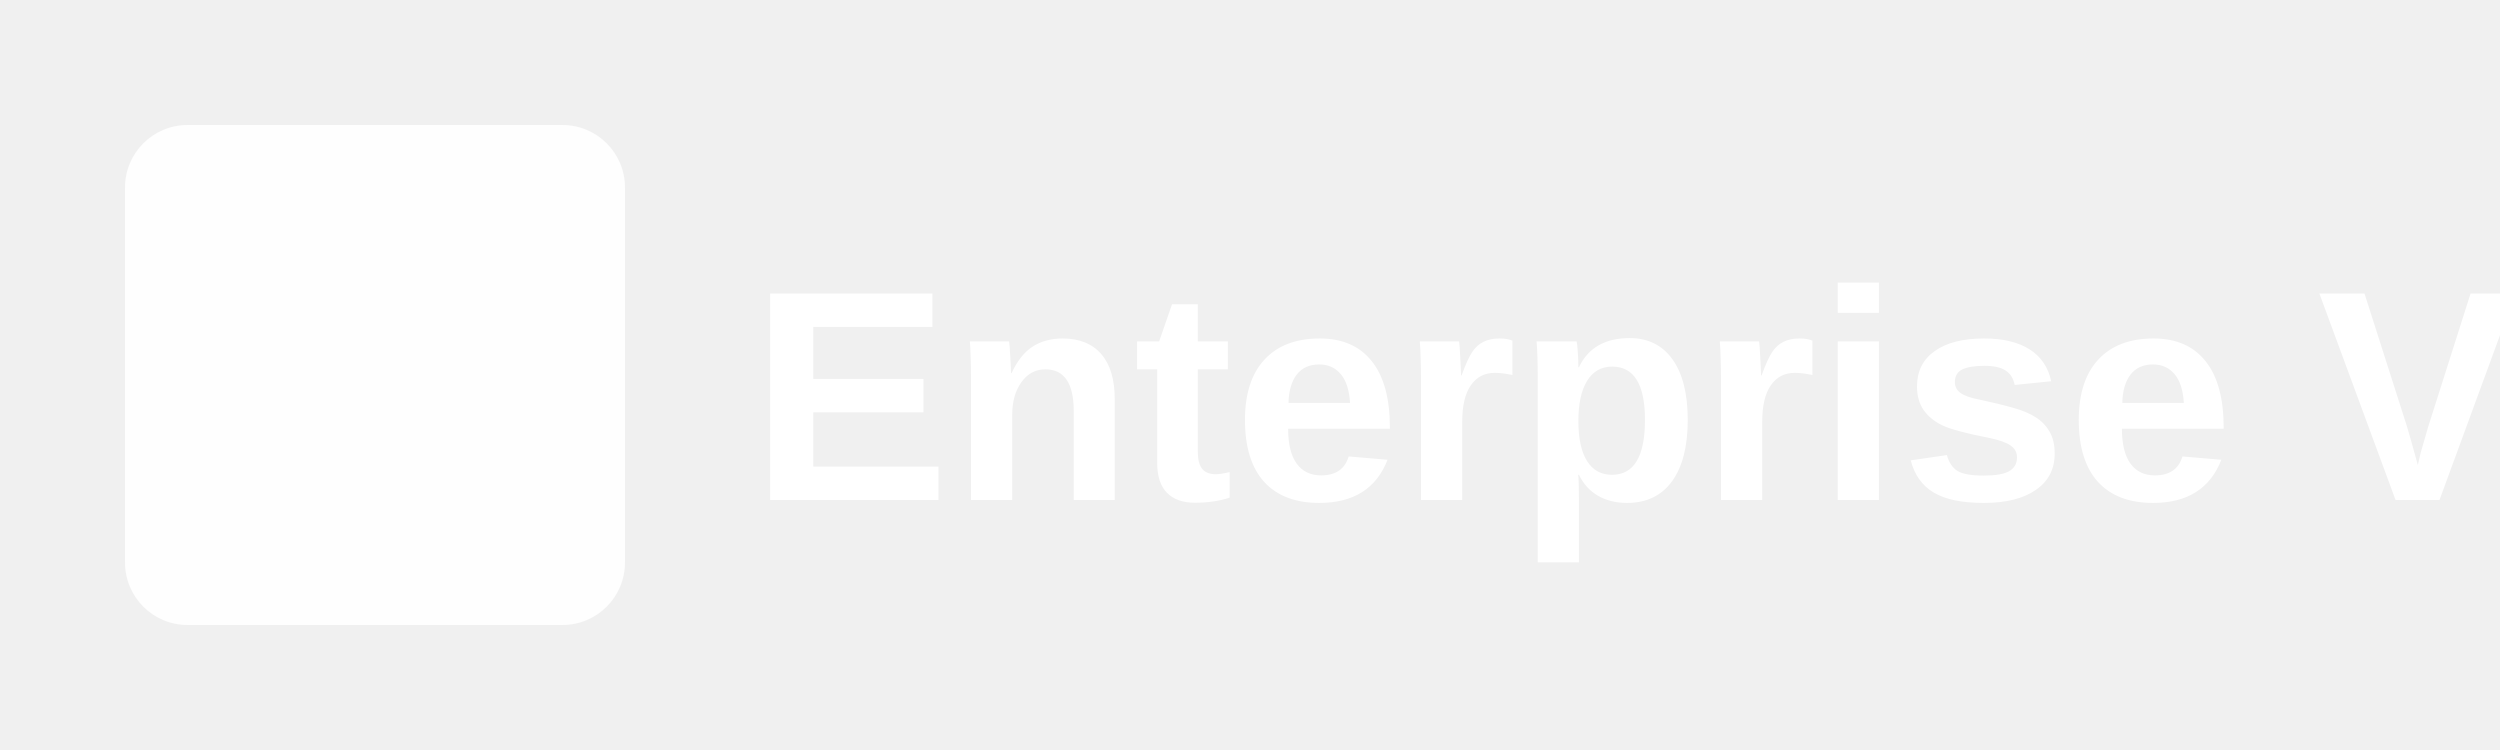
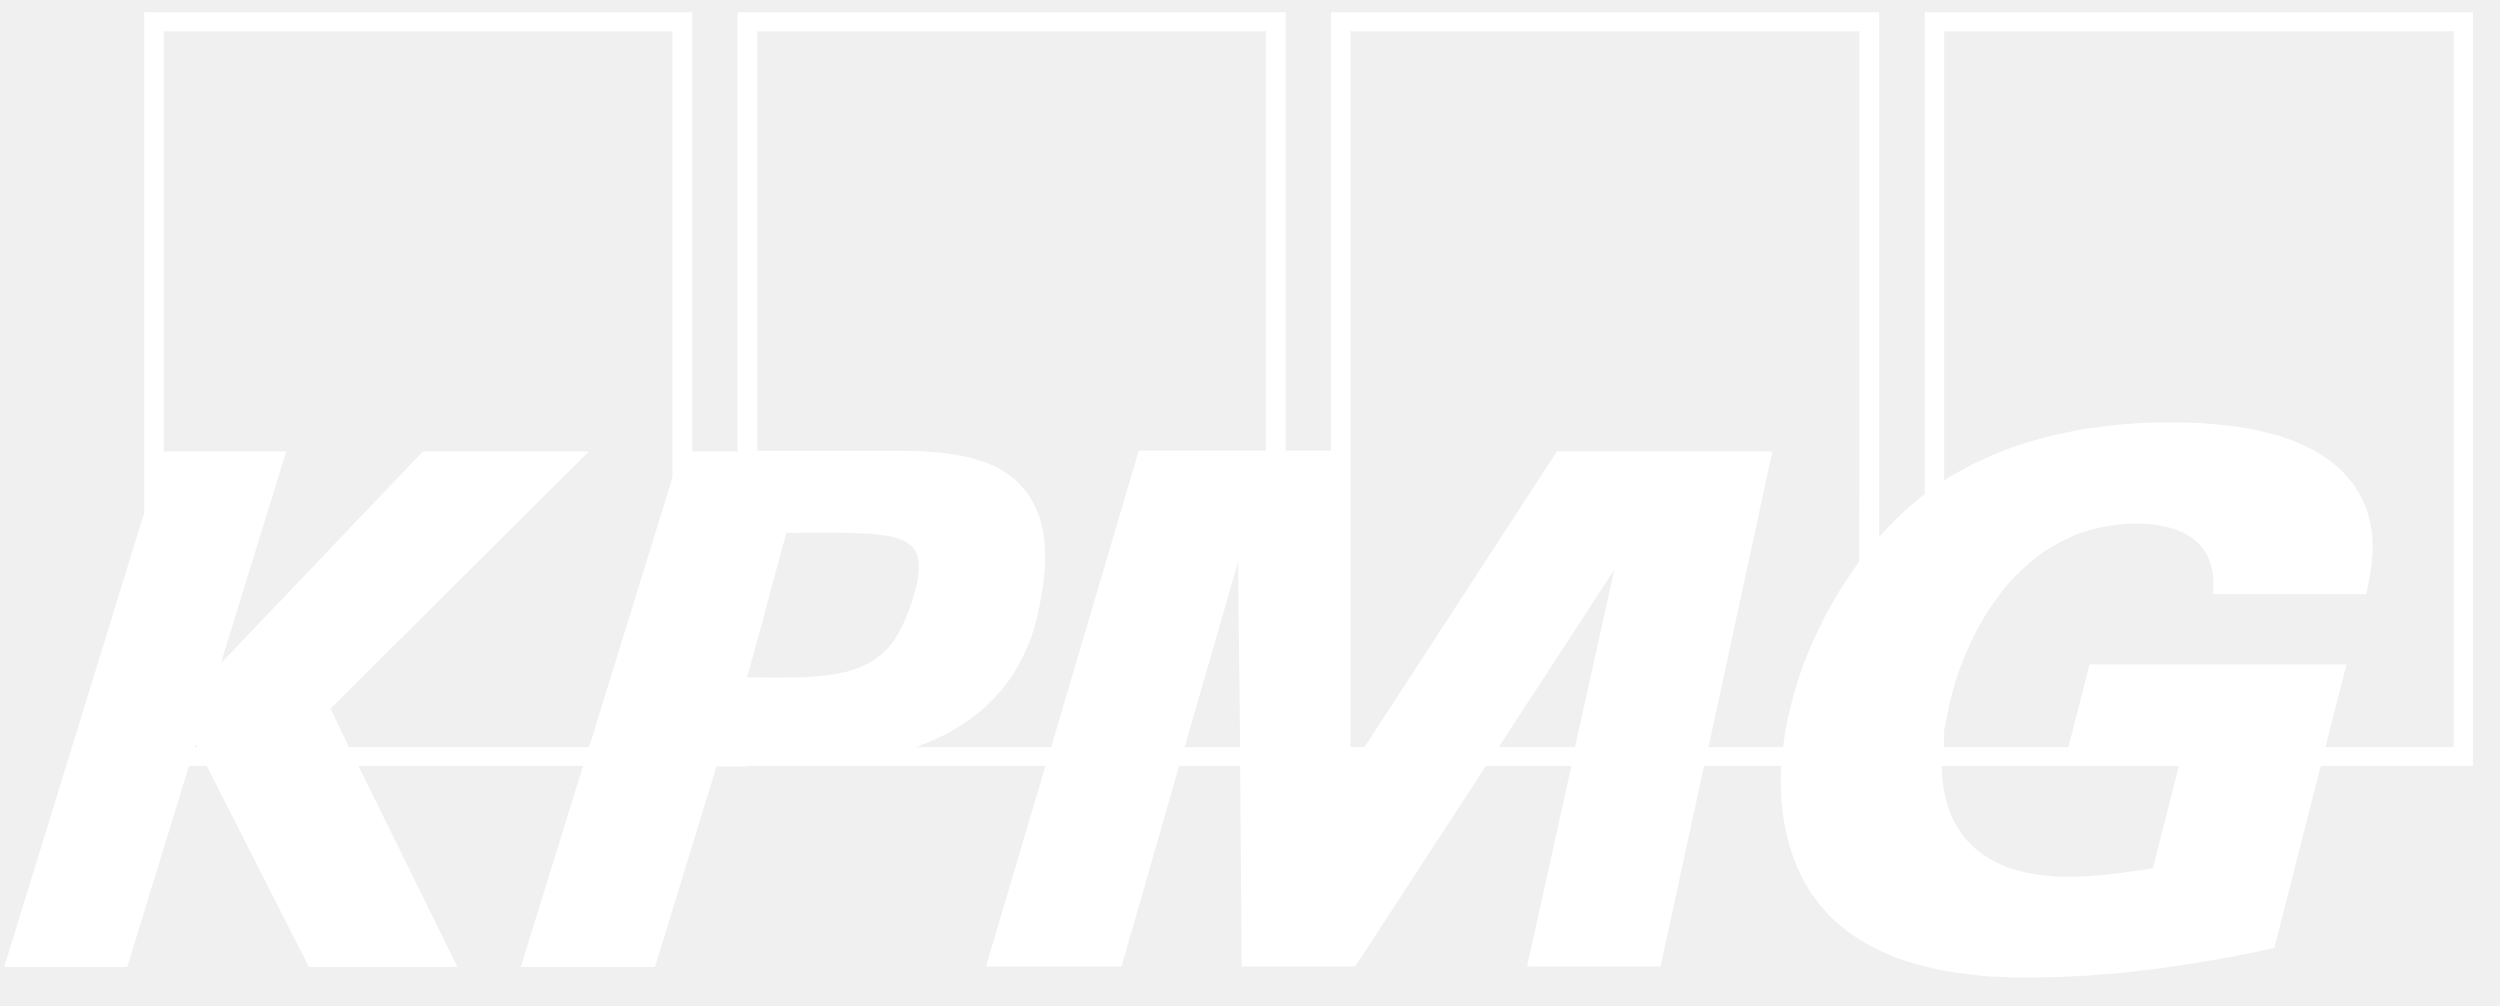
- <svg xmlns="http://www.w3.org/2000/svg" viewBox="0 0 200 60" fill="white">
-   <rect x="10" y="10" width="40" height="40" rx="5" fill="white" opacity="0.9" />
-   <text x="60" y="40" font-family="Arial, sans-serif" font-size="24" font-weight="bold" fill="white">
-     Enterprise Verifier
-   </text>
+ <svg xmlns="http://www.w3.org/2000/svg" width="87" height="35" viewBox="0 0 87 35" fill="none">
+   <path d="M66.983 0.426V17.187L66.766 17.364L66.548 17.541L66.339 17.726L66.14 17.912L65.949 18.097L65.759 18.291L65.578 18.485L65.396 18.68V0.426H46.322V15.686H44.744V0.426H25.669V15.713H24.091V0.426H5.017V17.85L0.146 33.649H4.428L6.577 26.654H7.194L10.749 33.649H15.919L12.473 26.654H20.291L18.123 33.649H22.794L24.935 26.672H25.969V26.654H27.438H27.556H36.381L34.313 33.631H39.03L41.034 26.654H43.157L43.211 33.631H47.165L51.709 26.654H54.684L53.142 33.631H57.786L59.301 26.654H61.986L61.968 27.052L61.977 27.458L61.995 27.847L62.032 28.235L62.059 28.421L62.086 28.606L62.122 28.792L62.158 28.977L62.204 29.163L62.249 29.339L62.303 29.516L62.358 29.692L62.421 29.869L62.485 30.037L62.557 30.205L62.63 30.363L62.712 30.531L62.793 30.69L62.884 30.84L62.975 30.999L63.075 31.149L63.184 31.291L63.292 31.441L63.41 31.573L63.528 31.715L63.646 31.847L63.782 31.98L63.918 32.103L64.091 32.245L64.263 32.386L64.444 32.518L64.635 32.642L64.825 32.766L65.016 32.88L65.215 32.977L65.424 33.084L65.623 33.172L65.832 33.26L66.041 33.34L66.258 33.419L66.476 33.49L66.694 33.552L66.911 33.613L67.129 33.666L67.564 33.764L68.009 33.834L68.444 33.896L68.879 33.949L69.306 33.984L69.723 34.002L70.131 34.02H70.521L71.047 34.011L71.573 34.003L72.108 33.977L72.644 33.95L73.179 33.906L73.714 33.861L74.249 33.809L74.784 33.747L75.328 33.676L75.872 33.596L76.417 33.508L76.961 33.42L77.505 33.323L78.049 33.217L78.593 33.111L79.147 32.987L80.761 26.655H86.058V0.426H66.984L66.983 0.426ZM6.786 26.001L6.813 25.904L6.876 26.001H6.786ZM23.402 16.605L23.13 17.496L20.59 25.709L20.491 26.001H12.146L11.502 24.659L20.491 15.713H14.713L7.684 23.087L9.96 15.713H5.697V1.088H23.402V16.605H23.402ZM28.327 23.546L28.191 23.554L28.064 23.563L27.928 23.571H27.783H27.592H27.429L27.275 23.579H27.13L25.996 23.571L26.522 21.681L26.767 20.745L27.366 18.546H27.556H27.756L27.946 18.538H28.128H29.007L29.542 18.546L30.032 18.564L30.25 18.572L30.458 18.59L30.658 18.616L30.839 18.643L31.003 18.669L31.157 18.713L31.302 18.758L31.429 18.811L31.538 18.864L31.638 18.934L31.728 19.005L31.801 19.093L31.846 19.164L31.882 19.235L31.919 19.314L31.946 19.403L31.964 19.5L31.974 19.597V19.703V19.818L31.964 19.941L31.955 20.065L31.928 20.206L31.901 20.348L31.819 20.648L31.72 20.983L31.62 21.266L31.511 21.54L31.393 21.796L31.266 22.034L31.203 22.14L31.139 22.246L31.066 22.352L30.985 22.449L30.903 22.546L30.821 22.635L30.731 22.723L30.64 22.802L30.54 22.873L30.44 22.953L30.331 23.014L30.213 23.085L30.096 23.147L29.969 23.2L29.842 23.253L29.706 23.297L29.561 23.35L29.406 23.386L29.243 23.421L29.08 23.456L28.898 23.483L28.717 23.509L28.526 23.527L28.327 23.544L28.327 23.546ZM41.224 26.001L43.084 19.554L43.157 26.001H41.225H41.224ZM44.054 15.686H39.628L36.581 26.001H31.882L32.1 25.913L32.318 25.824L32.526 25.736L32.735 25.639L32.935 25.542L33.125 25.427L33.316 25.321L33.497 25.206L33.678 25.083L33.851 24.959L34.014 24.835L34.177 24.694L34.331 24.561L34.477 24.411L34.622 24.27L34.758 24.111L34.894 23.961L35.021 23.793L35.139 23.634L35.257 23.458L35.365 23.281L35.465 23.104L35.565 22.919L35.656 22.725L35.746 22.53L35.828 22.336L35.901 22.133L35.973 21.921L36.028 21.709L36.091 21.497L36.136 21.267L36.182 21.047L36.245 20.694L36.3 20.358L36.336 20.04L36.363 19.74L36.373 19.439L36.363 19.166L36.355 18.892L36.318 18.636L36.282 18.397L36.218 18.159L36.155 17.938L36.064 17.726L35.964 17.523L35.856 17.32L35.729 17.134L35.584 16.958L35.466 16.834L35.348 16.711L35.221 16.605L35.085 16.508L34.94 16.41L34.794 16.322L34.64 16.243L34.486 16.172L34.323 16.101L34.16 16.048L33.987 15.995L33.815 15.942L33.633 15.898L33.452 15.863L33.271 15.827L33.08 15.801L32.69 15.748L32.3 15.721L31.901 15.695L31.493 15.687H30.677H29.869H29.615H29.162H28.6H27.974H27.366H26.849H26.486H26.35V1.088H44.055V15.687L44.054 15.686ZM54.811 26.001H52.154L56.181 19.819L54.811 26.001ZM64.707 15.977L64.697 19.554L64.47 19.863L64.262 20.181L64.053 20.499L63.863 20.817L63.681 21.135L63.5 21.462L63.346 21.78L63.192 22.098L63.046 22.407L62.919 22.724L62.792 23.034L62.684 23.334L62.584 23.634L62.493 23.926L62.411 24.208L62.339 24.491L62.294 24.676L62.248 24.87L62.203 25.056L62.167 25.25L62.13 25.436L62.103 25.621L62.076 25.807L62.058 26.001H59.455L61.677 15.713L54.185 15.704L47.482 26.001H46.993V1.088H64.706V15.978L64.707 15.977ZM74.92 30.213L74.548 30.275L74.167 30.328L73.786 30.381L73.414 30.425L73.042 30.461L72.67 30.487L72.307 30.505H71.945H71.709L71.473 30.497L71.246 30.479L71.019 30.452L70.802 30.417L70.593 30.382L70.385 30.338L70.185 30.285L69.995 30.223L69.804 30.161L69.623 30.081L69.45 30.002L69.278 29.905L69.115 29.808L68.961 29.702L68.816 29.596L68.67 29.472L68.543 29.34L68.416 29.207L68.299 29.057L68.19 28.907L68.09 28.739L67.999 28.571L67.908 28.395L67.836 28.209L67.772 28.006L67.718 27.803L67.663 27.591L67.627 27.37L67.6 27.141L67.582 26.902L67.572 26.655H75.826L74.919 30.214L74.92 30.213ZM85.386 26.001H80.924L81.659 23.122H72.716L71.981 26.001H67.654V25.409L67.709 25.162L67.754 24.915L67.809 24.65L67.863 24.385L67.945 24.093L68.026 23.802L68.117 23.511L68.217 23.228L68.326 22.945L68.444 22.663L68.571 22.389L68.698 22.115L68.843 21.841L68.988 21.585L69.142 21.32L69.314 21.073L69.487 20.826L69.659 20.587L69.85 20.358L70.049 20.137L70.258 19.925L70.466 19.731L70.693 19.536L70.92 19.351L71.156 19.183L71.409 19.024L71.663 18.883L71.927 18.75L72.199 18.627L72.48 18.521L72.77 18.433L73.069 18.362L73.378 18.3L73.695 18.256L74.022 18.229L74.357 18.221L74.62 18.229L74.883 18.247L75.146 18.282L75.4 18.335L75.527 18.371L75.645 18.406L75.763 18.441L75.872 18.494L75.981 18.538L76.09 18.6L76.189 18.662L76.289 18.724L76.38 18.803L76.471 18.883L76.552 18.962L76.634 19.059L76.707 19.148L76.77 19.254L76.825 19.369L76.879 19.483L76.924 19.607L76.96 19.739L76.988 19.872L77.015 20.022L77.025 20.172V20.331V20.499L77.006 20.676H82.34L82.421 20.314L82.494 19.898L82.53 19.678L82.548 19.439L82.566 19.201V18.953L82.558 18.697L82.531 18.432L82.503 18.309L82.485 18.176L82.449 18.044L82.413 17.911L82.368 17.77L82.322 17.638L82.268 17.505L82.204 17.373L82.141 17.24L82.059 17.108L81.977 16.975L81.887 16.843L81.778 16.701L81.66 16.569L81.542 16.437L81.415 16.313L81.279 16.189L81.134 16.075L80.989 15.969L80.835 15.863L80.671 15.757L80.508 15.668L80.336 15.58L80.154 15.492L79.973 15.412L79.782 15.333L79.583 15.262L79.383 15.191L79.184 15.129L78.966 15.076L78.757 15.023L78.531 14.97L78.304 14.926L78.077 14.882L77.841 14.847L77.597 14.82L77.098 14.767L76.59 14.723L76.055 14.705L75.51 14.697L75.102 14.705L74.676 14.714L74.231 14.74L73.769 14.775L73.288 14.829L72.798 14.89L72.3 14.97L71.792 15.076L71.538 15.129L71.275 15.191L71.021 15.261L70.758 15.332L70.495 15.412L70.232 15.5L69.969 15.588L69.715 15.685L69.452 15.791L69.189 15.906L68.935 16.021L68.672 16.144L68.418 16.277L68.164 16.418L67.91 16.559L67.656 16.718V1.087H85.388V26L85.386 26.001Z" fill="white" />
</svg>
